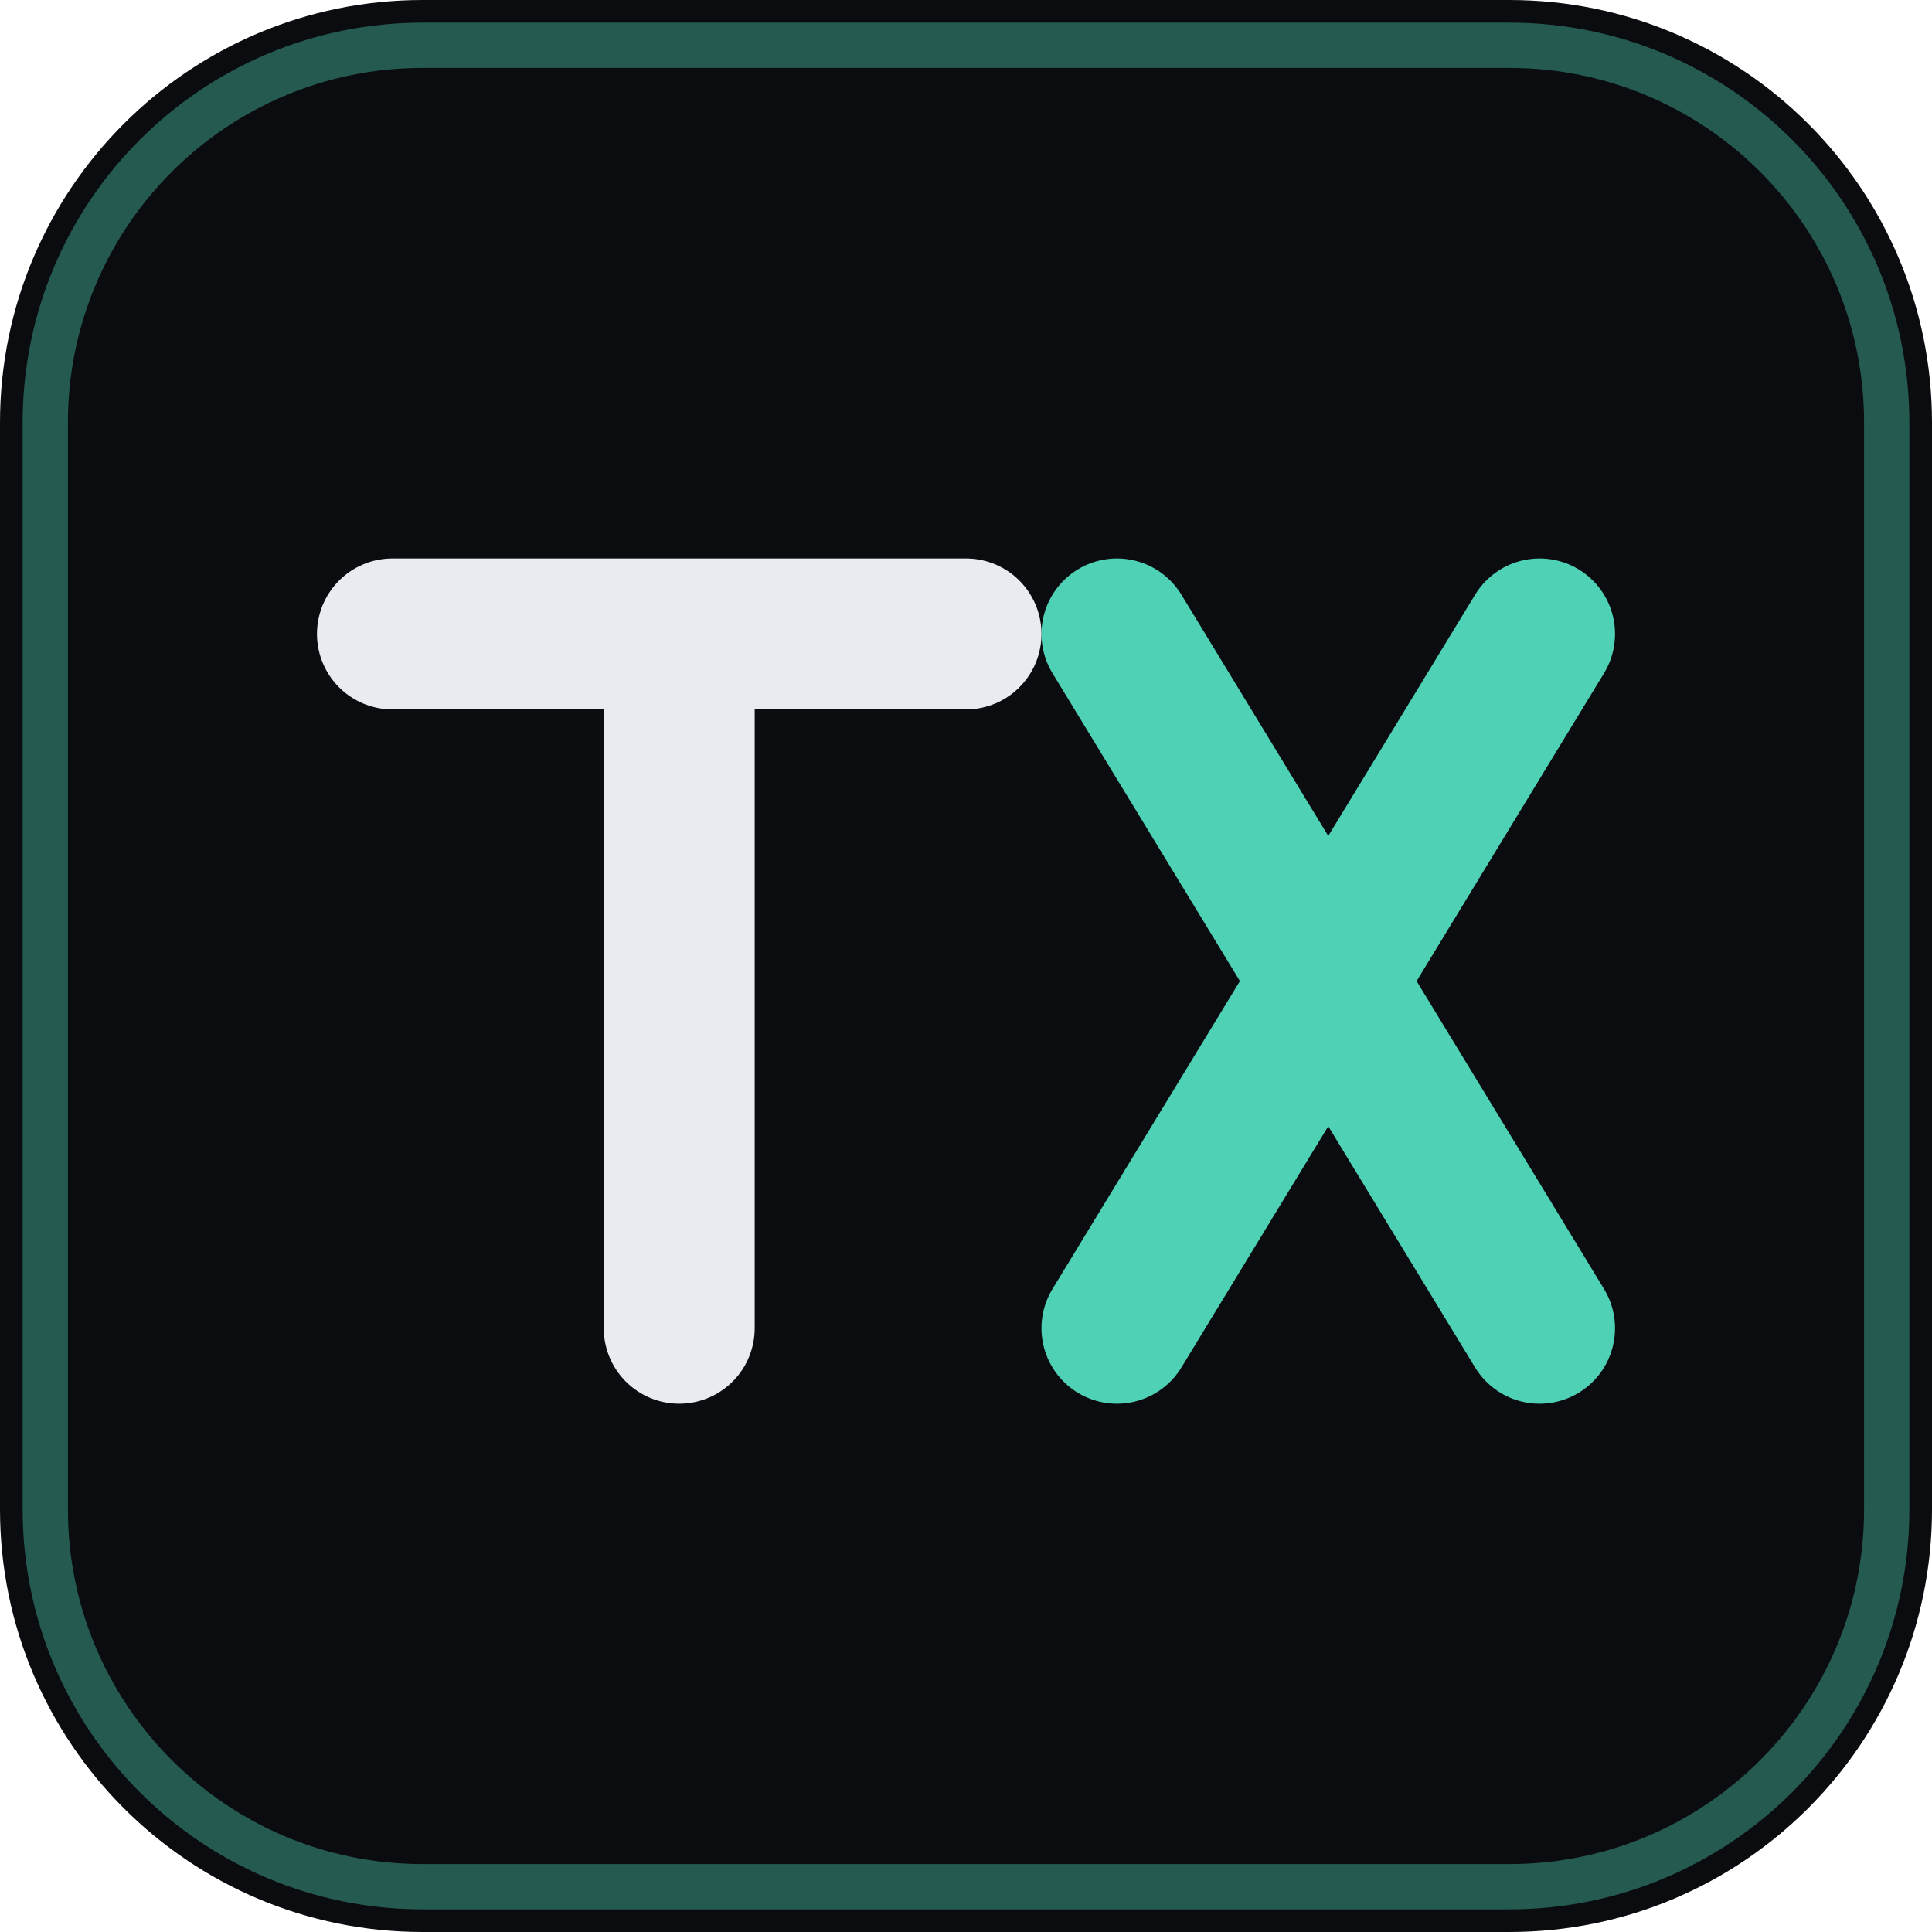
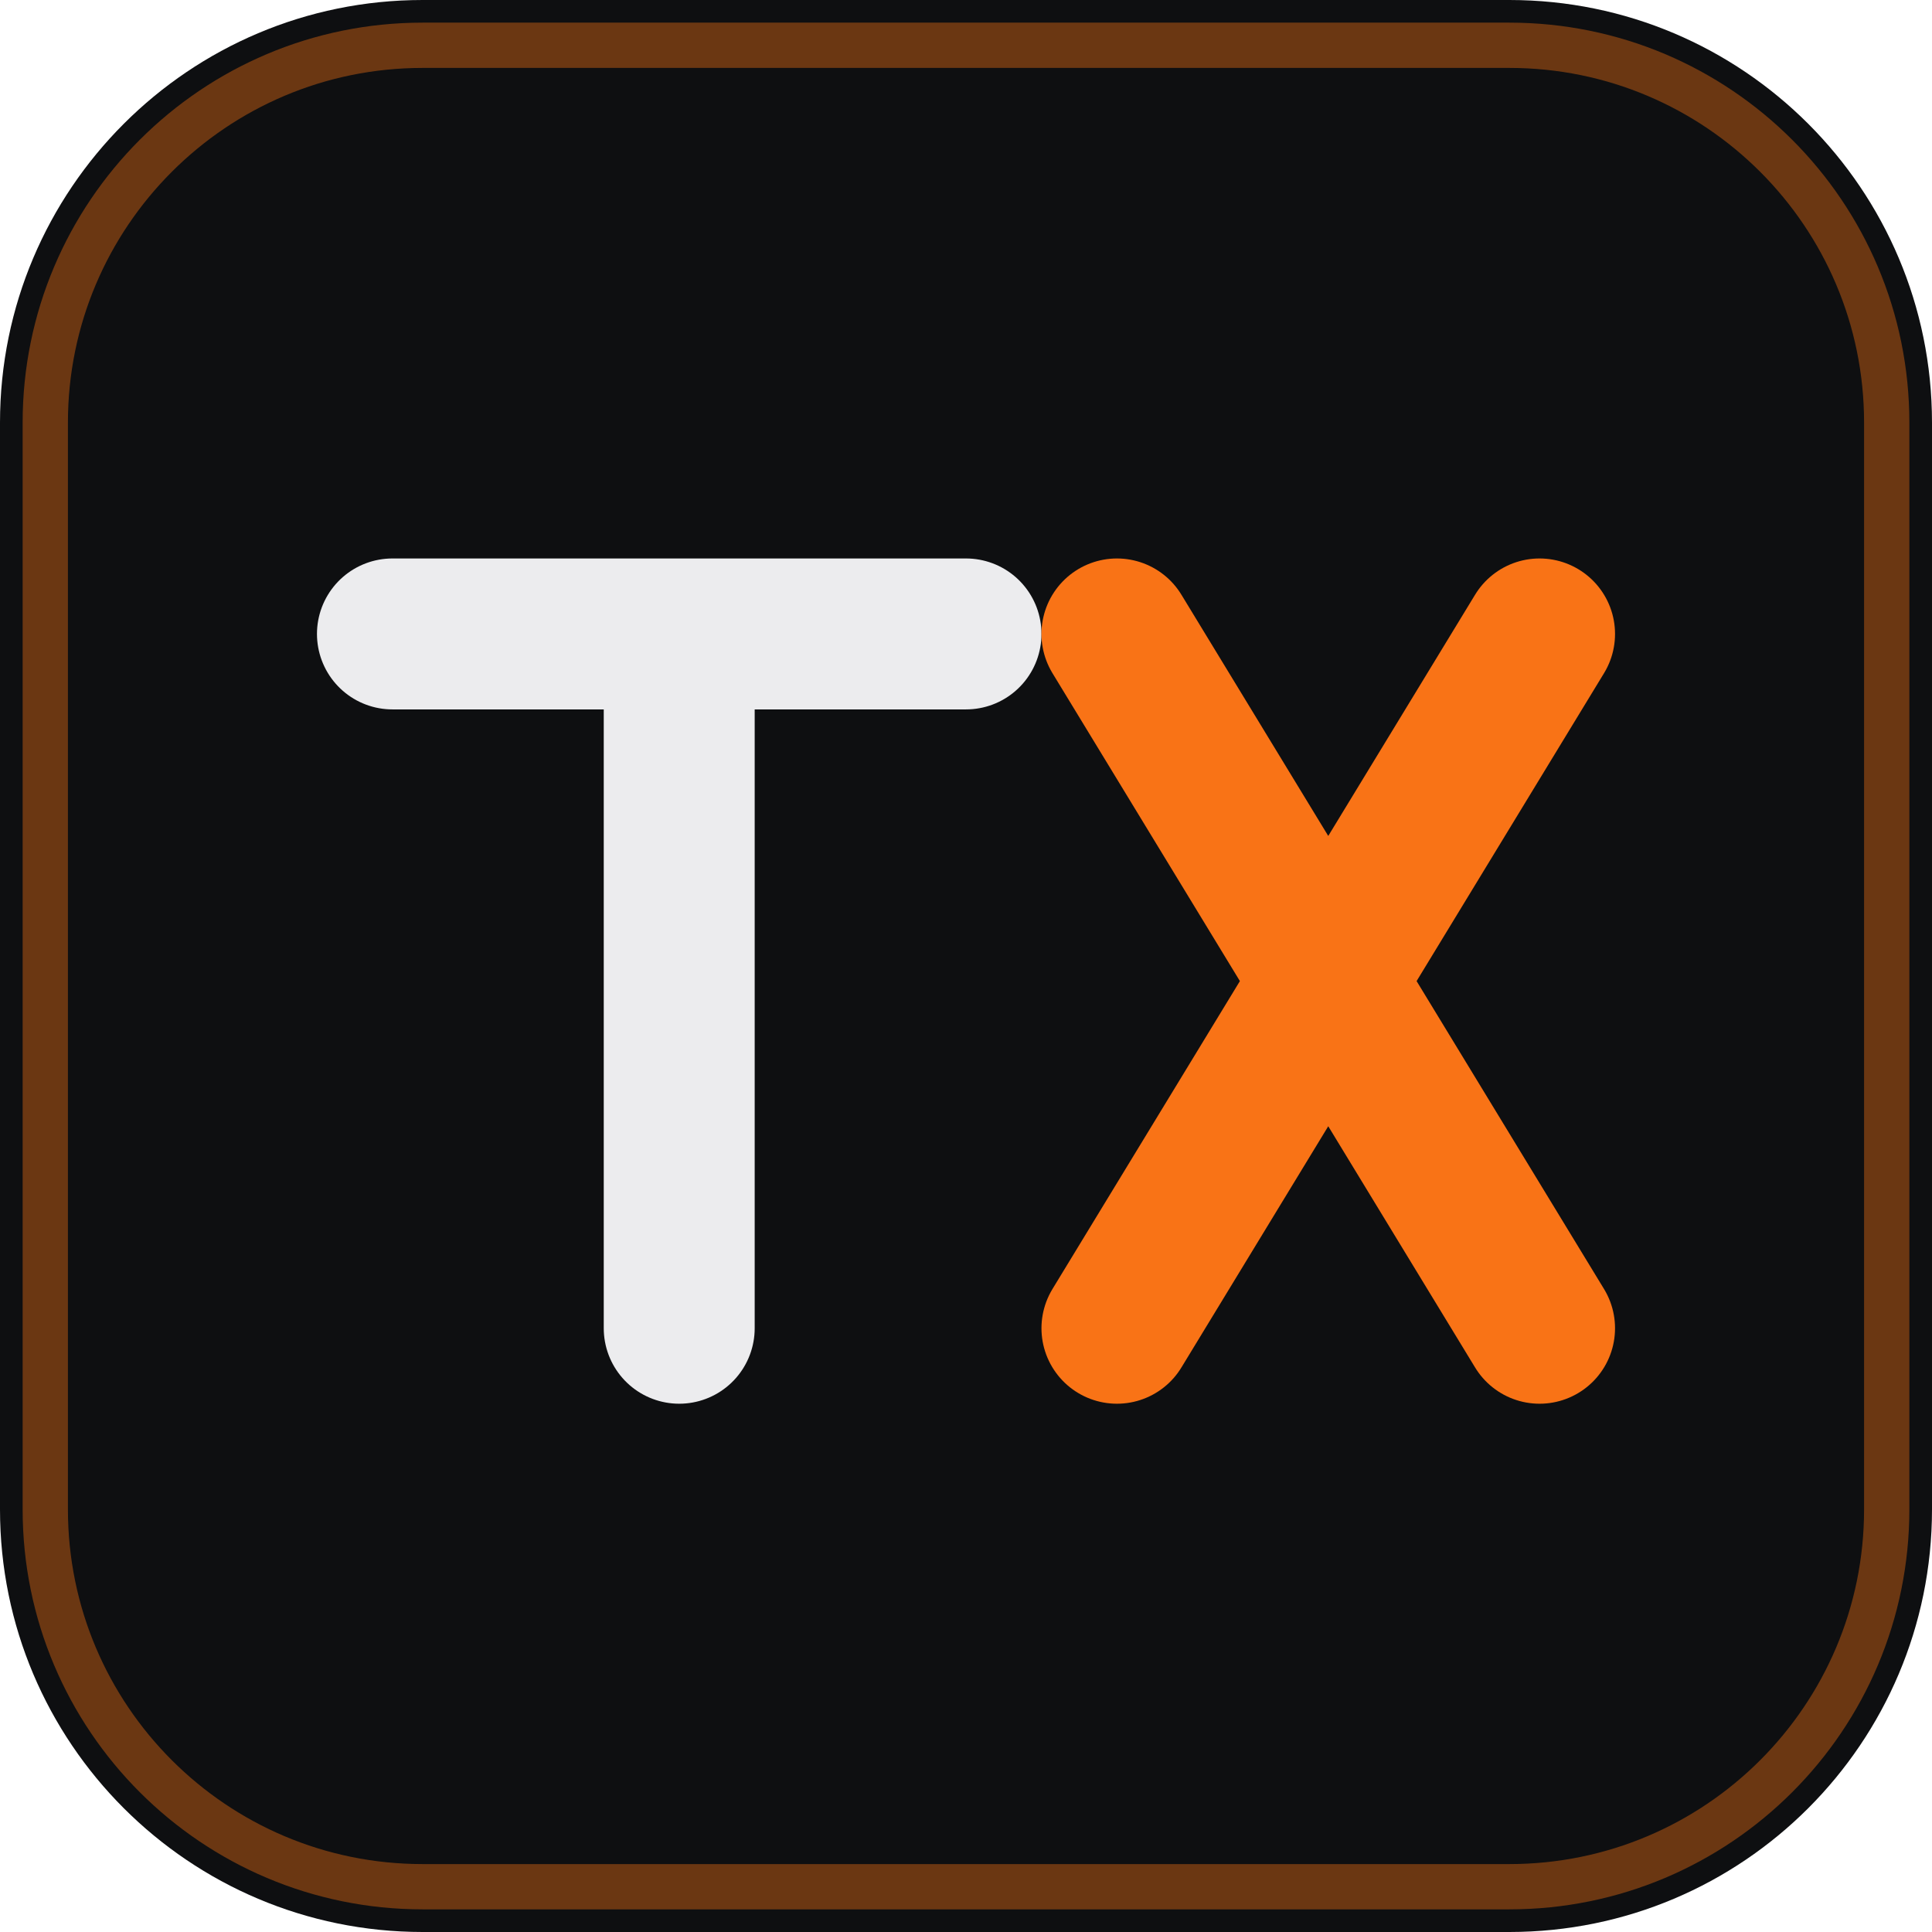
<svg xmlns="http://www.w3.org/2000/svg" viewBox="0 0 64 64">
-   <rect width="64" height="64" rx="14" fill="#0a0c0f" />
-   <rect x="1.5" y="1.5" width="61" height="61" rx="12.5" fill="none" stroke="#4fd1b5" stroke-opacity=".4" stroke-width="1.5" />
-   <path d="M13 21h19M22.5 21v23" stroke="#e8ebf0" stroke-width="5" stroke-linecap="round" />
-   <path d="M37 21l14 23M51 21L37 44" stroke="#4fd1b5" stroke-width="5" stroke-linecap="round" />
+   <rect width="64" height="64" rx="14" fill="#0e0f11" />
+   <rect x="1.5" y="1.5" width="61" height="61" rx="12.5" fill="none" stroke="#f97316" stroke-opacity=".4" stroke-width="1.5" />
+   <path d="M13 21h19M22.5 21v23" stroke="#ececee" stroke-width="5" stroke-linecap="round" />
+   <path d="M37 21l14 23M51 21L37 44" stroke="#f97316" stroke-width="5" stroke-linecap="round" />
</svg>
